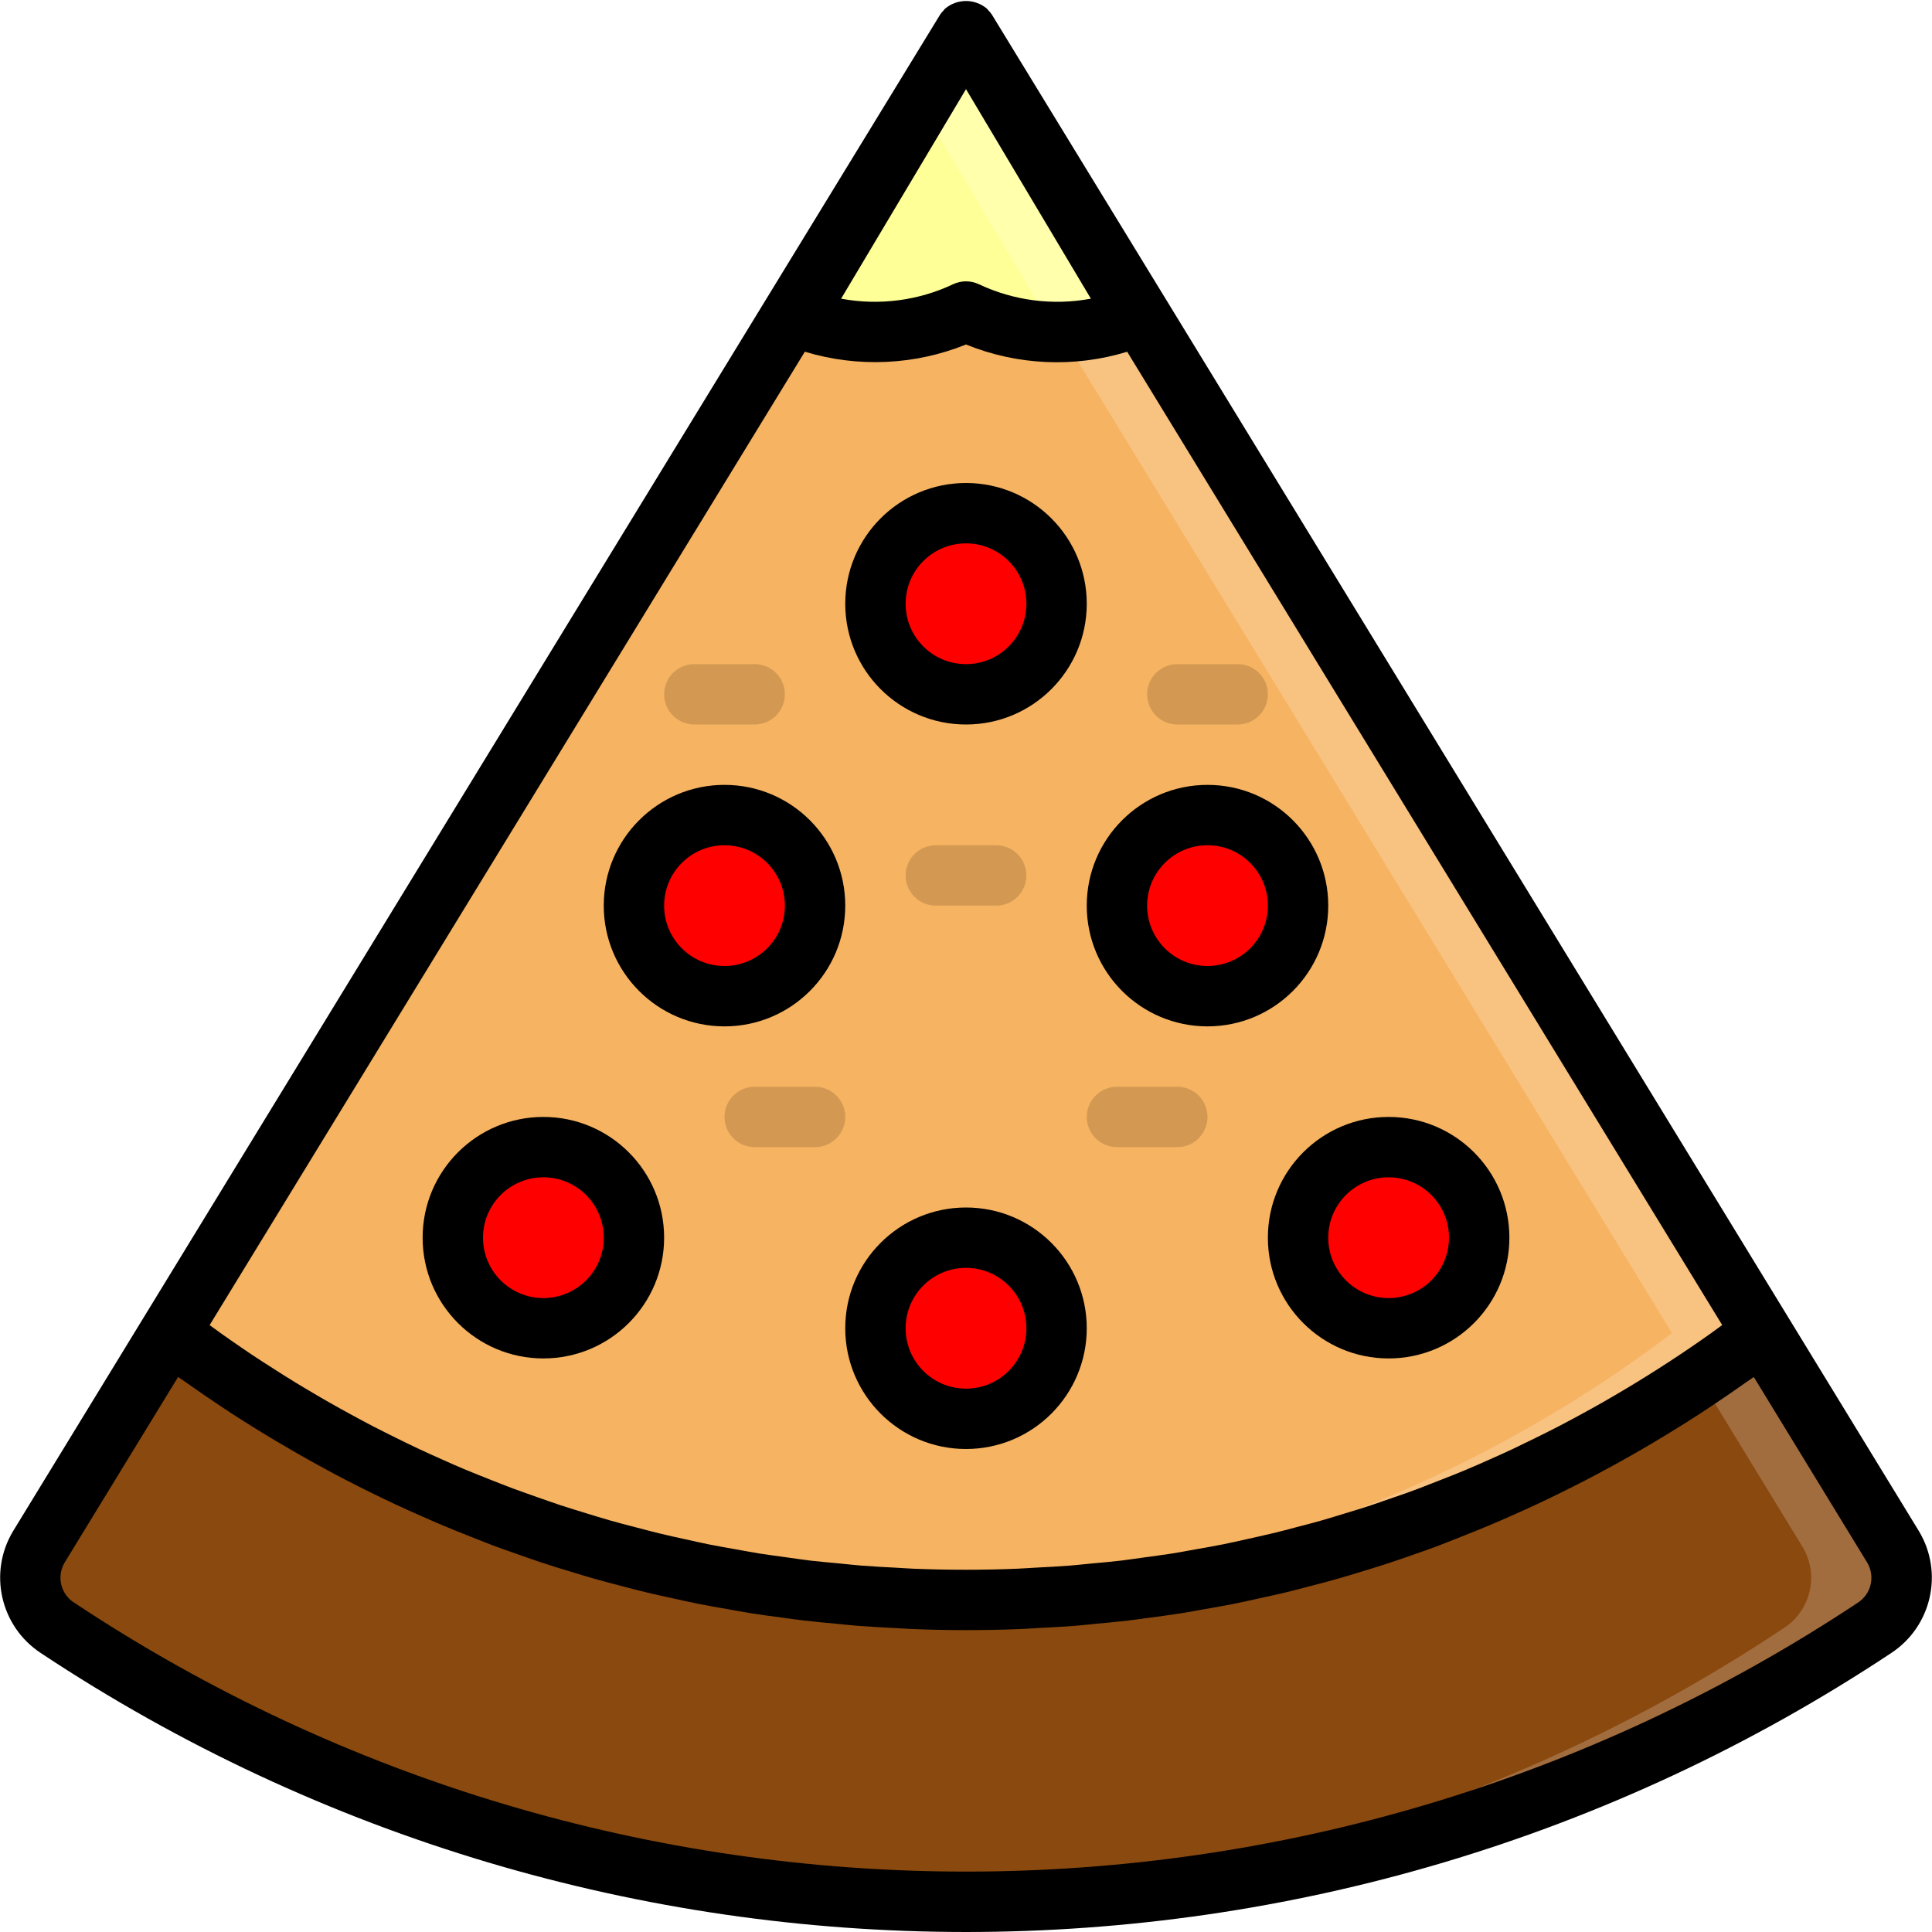
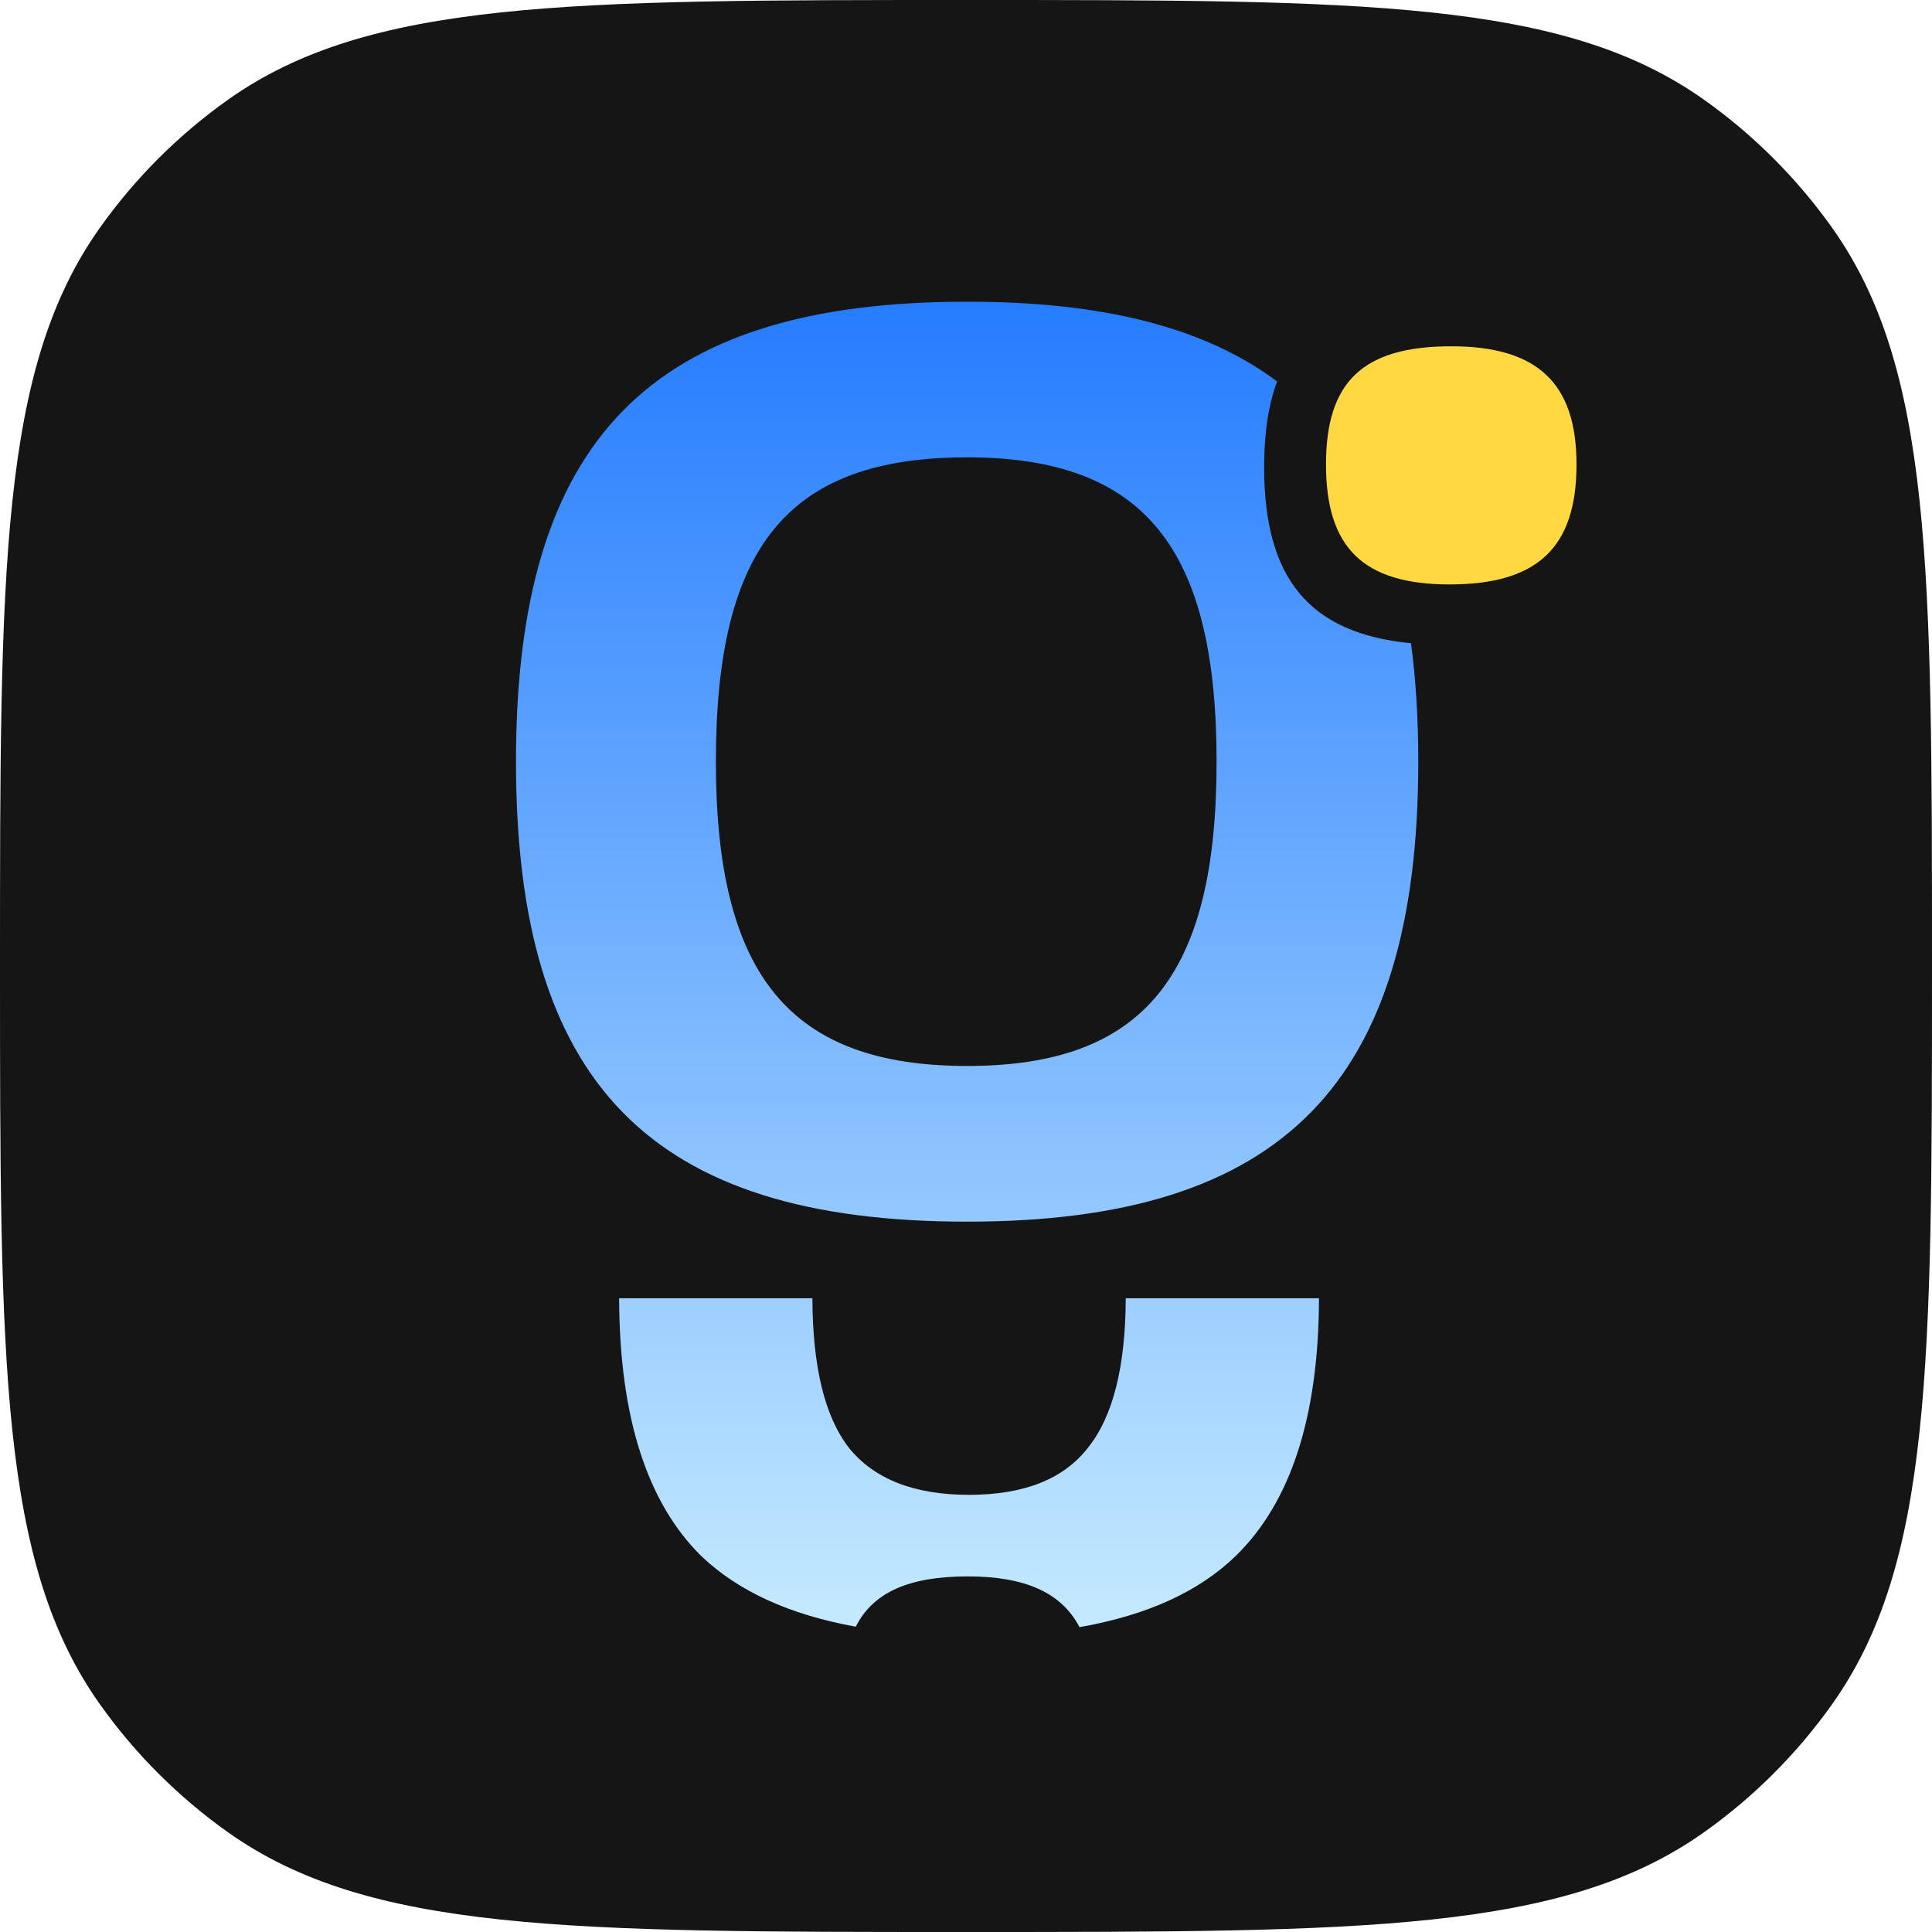
- <svg xmlns="http://www.w3.org/2000/svg" viewBox="0 0 64 64">
+ <svg xmlns="http://www.w3.org/2000/svg" width="54" height="54" viewBox="0 0 54 54" fill="none">
+   <path d="M0 27C0 15.867 0 10.301 2.789 6.37C3.773 4.984 4.984 3.773 6.37 2.789C10.301 0 15.867 0 27 0C38.133 0 43.699 0 47.63 2.789C49.016 3.773 50.227 4.984 51.211 6.37C54 10.301 54 15.867 54 27C54 38.133 54 43.699 51.211 47.63C50.227 49.016 49.016 50.227 47.63 51.211C43.699 54 38.133 54 27 54C15.867 54 10.301 54 6.37 51.211C4.984 50.227 3.773 49.016 2.789 47.63C0 43.699 0 38.133 0 27Z" fill="#151515" />
+   <path d="M37.062 12.982C37.062 10.665 38.098 9.679 40.563 9.679C42.979 9.679 44.064 10.714 44.064 12.982C44.064 15.3 42.979 16.335 40.514 16.335C38.098 16.335 37.062 15.3 37.062 12.982Z" fill="#FFD842" />
+   <path fill-rule="evenodd" clip-rule="evenodd" d="M35.695 10.662C35.45 11.319 35.333 12.115 35.333 13.061C35.333 16.151 36.577 17.701 39.438 17.979C39.574 18.994 39.641 20.096 39.641 21.289C39.641 30.289 35.834 34.146 27.031 34.146C18.18 34.146 14.422 30.289 14.422 21.289C14.422 12.289 18.18 8.432 27.031 8.432C30.807 8.432 33.663 9.141 35.695 10.662ZM27.031 12.783C22.037 12.783 20.009 15.256 20.009 21.289C20.009 27.272 22.086 29.794 27.031 29.794C31.976 29.794 34.004 27.272 34.004 21.289C34.004 15.305 31.976 12.783 27.031 12.783Z" fill="url(#paint0_linear)" />
+   <path d="M19.605 43.496C18.08 41.995 17.314 39.593 17.305 36.287H22.707C22.713 38.206 23.053 39.599 23.728 40.467C24.434 41.343 25.553 41.781 27.086 41.781C28.619 41.781 29.726 41.343 30.407 40.467C31.106 39.599 31.458 38.206 31.465 36.287H36.866C36.858 39.593 36.079 41.995 34.531 43.496C33.504 44.49 32.051 45.151 30.173 45.479C29.669 44.515 28.653 44.061 27.053 44.061C25.417 44.061 24.41 44.496 23.919 45.466C22.072 45.133 20.634 44.476 19.605 43.496Z" fill="url(#paint1_linear)" />
  <defs>
-     <style>.cls-1{fill:#8a490e;}.cls-2{fill:#a16d3e;}.cls-3{fill:#f6b361;}.cls-4{fill:#f8c281;}.cls-5{fill:#ffff97;}.cls-6{fill:#ffffac;}.cls-7{fill:red;}.cls-8{fill:#d39953;}</style>
+     <linearGradient id="paint0_linear" x1="27.031" y1="8.432" x2="27.031" y2="45.479" gradientUnits="userSpaceOnUse">
+       <stop stop-color="#257CFF" />
+       <stop offset="1" stop-color="#C5EAFF" />
+     </linearGradient>
+     <linearGradient id="paint1_linear" x1="27.031" y1="8.432" x2="27.031" y2="45.479" gradientUnits="userSpaceOnUse">
+       <stop stop-color="#257CFF" />
+       <stop offset="1" stop-color="#C5EAFF" />
+     </linearGradient>
  </defs>
-   <g data-name="Layer 25" id="Layer_25">
-     <path class="cls-1" d="M32,53A43.539,43.539,0,0,1,5.615,44.16L1.288,51.239a1.983,1.983,0,0,0,.627,2.693,54.441,54.441,0,0,0,60.17,0,1.983,1.983,0,0,0,.627-2.693L58.385,44.16A43.539,43.539,0,0,1,32,53Z" />
-     <path class="cls-2" d="M62.712,51.239,58.385,44.16c-.681.516-1.382,1.006-2.094,1.483l3.421,5.6a1.983,1.983,0,0,1-.627,2.693A53.965,53.965,0,0,1,30.5,62.972c.5.013,1,.028,1.5.028a54.008,54.008,0,0,0,30.085-9.068A1.983,1.983,0,0,0,62.712,51.239Z" />
-     <path class="cls-3" d="M58.385,44.16a43.8,43.8,0,0,1-52.77,0L26.206,10.48,32,1l5.794,9.48Z" />
-     <path class="cls-4" d="M37.794,10.48,32,1,30.5,3.454l4.294,7.026L55.385,44.16A43.523,43.523,0,0,1,30.5,52.969c.5.017,1,.031,1.5.031a43.547,43.547,0,0,0,26.385-8.84Z" />
-     <path class="cls-5" d="M37.65,10.48A6.88,6.88,0,0,1,35,11a6.986,6.986,0,0,1-3-.68A6.986,6.986,0,0,1,29,11a6.88,6.88,0,0,1-2.65-.52L32,1Z" />
-     <path class="cls-6" d="M32,1,30.5,3.517l4.15,6.963a6.757,6.757,0,0,1-1.143.353,6.92,6.92,0,0,0,4.143-.353Z" />
-     <path d="M63.565,50.718l-4.327-7.079L32.867.5,32.859.488h0L32.854.479a.792.792,0,0,0-.111-.132c-.017-.019-.03-.042-.048-.059a1.075,1.075,0,0,0-1.39,0c-.019.018-.033.042-.051.062a.849.849,0,0,0-.108.129l-.005.008h0L31.133.5,4.762,43.639.435,50.718a2.989,2.989,0,0,0,.924,4.046,55.445,55.445,0,0,0,61.282,0A2.989,2.989,0,0,0,63.565,50.718ZM56.7,44.15c-.224.159-.448.316-.674.47q-.366.251-.737.492c-.232.151-.465.3-.7.447s-.495.306-.745.455-.478.284-.719.421-.5.282-.755.42-.489.265-.735.392-.513.261-.771.388-.5.245-.747.362-.521.239-.782.355-.508.226-.764.333-.529.217-.8.322-.512.2-.77.3-.544.2-.817.292-.516.182-.775.268c-.276.09-.554.175-.832.26-.26.079-.52.161-.781.235-.284.081-.569.155-.855.229-.259.068-.518.139-.778.2-.292.071-.587.133-.88.2-.258.057-.515.116-.774.168-.3.061-.609.113-.914.167-.252.045-.5.093-.756.134-.318.05-.638.091-.958.135-.244.033-.486.07-.731.1-.336.04-.674.07-1.012.1-.231.022-.461.049-.693.067-.375.03-.754.048-1.131.068-.2.01-.391.026-.587.034Q32.869,52,32,52t-1.731-.034c-.2-.008-.391-.024-.587-.034-.377-.02-.756-.038-1.131-.068-.232-.018-.462-.045-.693-.067-.338-.032-.676-.062-1.012-.1-.245-.029-.488-.066-.732-.1-.319-.044-.639-.085-.957-.135-.253-.041-.5-.089-.757-.134-.3-.054-.61-.106-.913-.167-.259-.052-.516-.111-.774-.168-.293-.065-.588-.127-.88-.2-.26-.063-.519-.134-.778-.2-.286-.074-.571-.148-.855-.229-.261-.074-.521-.156-.781-.235-.278-.085-.556-.17-.832-.26-.259-.086-.517-.178-.775-.268-.273-.1-.546-.191-.817-.292s-.514-.2-.77-.3-.531-.211-.8-.322-.51-.22-.764-.333-.523-.233-.782-.355-.5-.239-.748-.362-.514-.255-.769-.387-.492-.26-.736-.393-.505-.277-.755-.42-.48-.279-.719-.421-.5-.3-.745-.455-.467-.3-.7-.447-.493-.325-.737-.492c-.226-.154-.45-.311-.674-.47-.118-.084-.235-.17-.352-.256L26.661,11.651A8.039,8.039,0,0,0,32,11.412a7.985,7.985,0,0,0,5.339.24L57.05,43.894C56.933,43.98,56.816,44.066,56.7,44.15ZM36.137,9.894a6.07,6.07,0,0,1-3.709-.478,1,1,0,0,0-.856,0,6.073,6.073,0,0,1-3.709.478L32,2.953ZM61.529,53.1a53.442,53.442,0,0,1-59.058,0,.981.981,0,0,1-.329-1.34L5.9,45.614c.105.075.213.145.318.219.222.158.446.312.671.465q.4.275.811.541c.228.148.458.293.688.437q.411.256.824.5.352.208.706.411c.279.159.558.314.84.466q.358.2.72.383.423.219.851.428c.245.121.491.24.738.355.287.135.575.264.865.392.249.11.5.22.749.325.292.123.585.24.879.356.253.1.507.2.762.3.3.11.594.215.893.319.256.09.512.18.771.265.3.1.6.191.909.284.259.079.517.159.778.233.308.088.618.168.929.249.259.068.517.138.777.2.316.076.633.144.951.214.26.056.518.116.779.168.324.065.651.121.976.178.257.046.512.094.769.135.337.054.676.1,1.014.143.251.034.5.073.752.1.356.043.715.074,1.074.108.235.022.469.049.7.068.4.031.8.051,1.2.072.2.01.4.026.6.034Q31.093,54,32,54t1.807-.036c.2-.008.4-.024.595-.034.4-.021.8-.041,1.2-.072.235-.018.469-.046.7-.068.359-.034.718-.065,1.075-.108.252-.029.5-.068.752-.1.338-.045.677-.089,1.014-.143.257-.041.512-.089.769-.135.325-.057.652-.113.976-.178.261-.052.519-.112.779-.168.318-.07.635-.138.951-.214.26-.063.518-.133.777-.2.311-.081.621-.161.929-.249.261-.074.519-.154.778-.233.3-.093.608-.185.909-.284.259-.085.515-.175.771-.265.3-.1.6-.209.893-.319.255-.1.508-.2.761-.3.295-.117.588-.234.88-.357.251-.105.5-.214.749-.324.289-.129.578-.258.865-.393.247-.115.493-.234.738-.355q.427-.21.851-.428.361-.187.72-.383c.282-.152.561-.307.84-.466q.354-.2.706-.411.414-.246.824-.5c.23-.144.46-.289.688-.437q.408-.266.811-.541c.225-.153.449-.307.671-.465.105-.074.213-.144.318-.219l3.756,6.147A.981.981,0,0,1,61.529,53.1Z" />
-     <circle class="cls-7" cx="32" cy="20" r="3" />
-     <path d="M32,24a4,4,0,1,1,4-4A4,4,0,0,1,32,24Zm0-6a2,2,0,1,0,2,2A2,2,0,0,0,32,18Z" />
-     <circle class="cls-7" cx="18" cy="41" r="3" />
-     <path d="M18,45a4,4,0,1,1,4-4A4,4,0,0,1,18,45Zm0-6a2,2,0,1,0,2,2A2,2,0,0,0,18,39Z" />
-     <circle class="cls-7" cx="46" cy="41" r="3" />
-     <path d="M46,45a4,4,0,1,1,4-4A4,4,0,0,1,46,45Zm0-6a2,2,0,1,0,2,2A2,2,0,0,0,46,39Z" />
-     <circle class="cls-7" cx="32" cy="44" r="3" />
-     <path d="M32,48a4,4,0,1,1,4-4A4,4,0,0,1,32,48Zm0-6a2,2,0,1,0,2,2A2,2,0,0,0,32,42Z" />
-     <circle class="cls-7" cx="24" cy="30" r="3" />
-     <path d="M24,34a4,4,0,1,1,4-4A4,4,0,0,1,24,34Zm0-6a2,2,0,1,0,2,2A2,2,0,0,0,24,28Z" />
-     <circle class="cls-7" cx="40" cy="30" r="3" />
-     <path d="M40,34a4,4,0,1,1,4-4A4,4,0,0,1,40,34Zm0-6a2,2,0,1,0,2,2A2,2,0,0,0,40,28Z" />
-     <path class="cls-8" d="M27,38H25a1,1,0,0,1,0-2h2a1,1,0,0,1,0,2Z" />
-     <path class="cls-8" d="M39,38H37a1,1,0,0,1,0-2h2a1,1,0,0,1,0,2Z" />
-     <path class="cls-8" d="M33,30H31a1,1,0,0,1,0-2h2a1,1,0,0,1,0,2Z" />
-     <path class="cls-8" d="M25,24H23a1,1,0,0,1,0-2h2a1,1,0,0,1,0,2Z" />
-     <path class="cls-8" d="M41,24H39a1,1,0,0,1,0-2h2a1,1,0,0,1,0,2Z" />
-   </g>
</svg>
